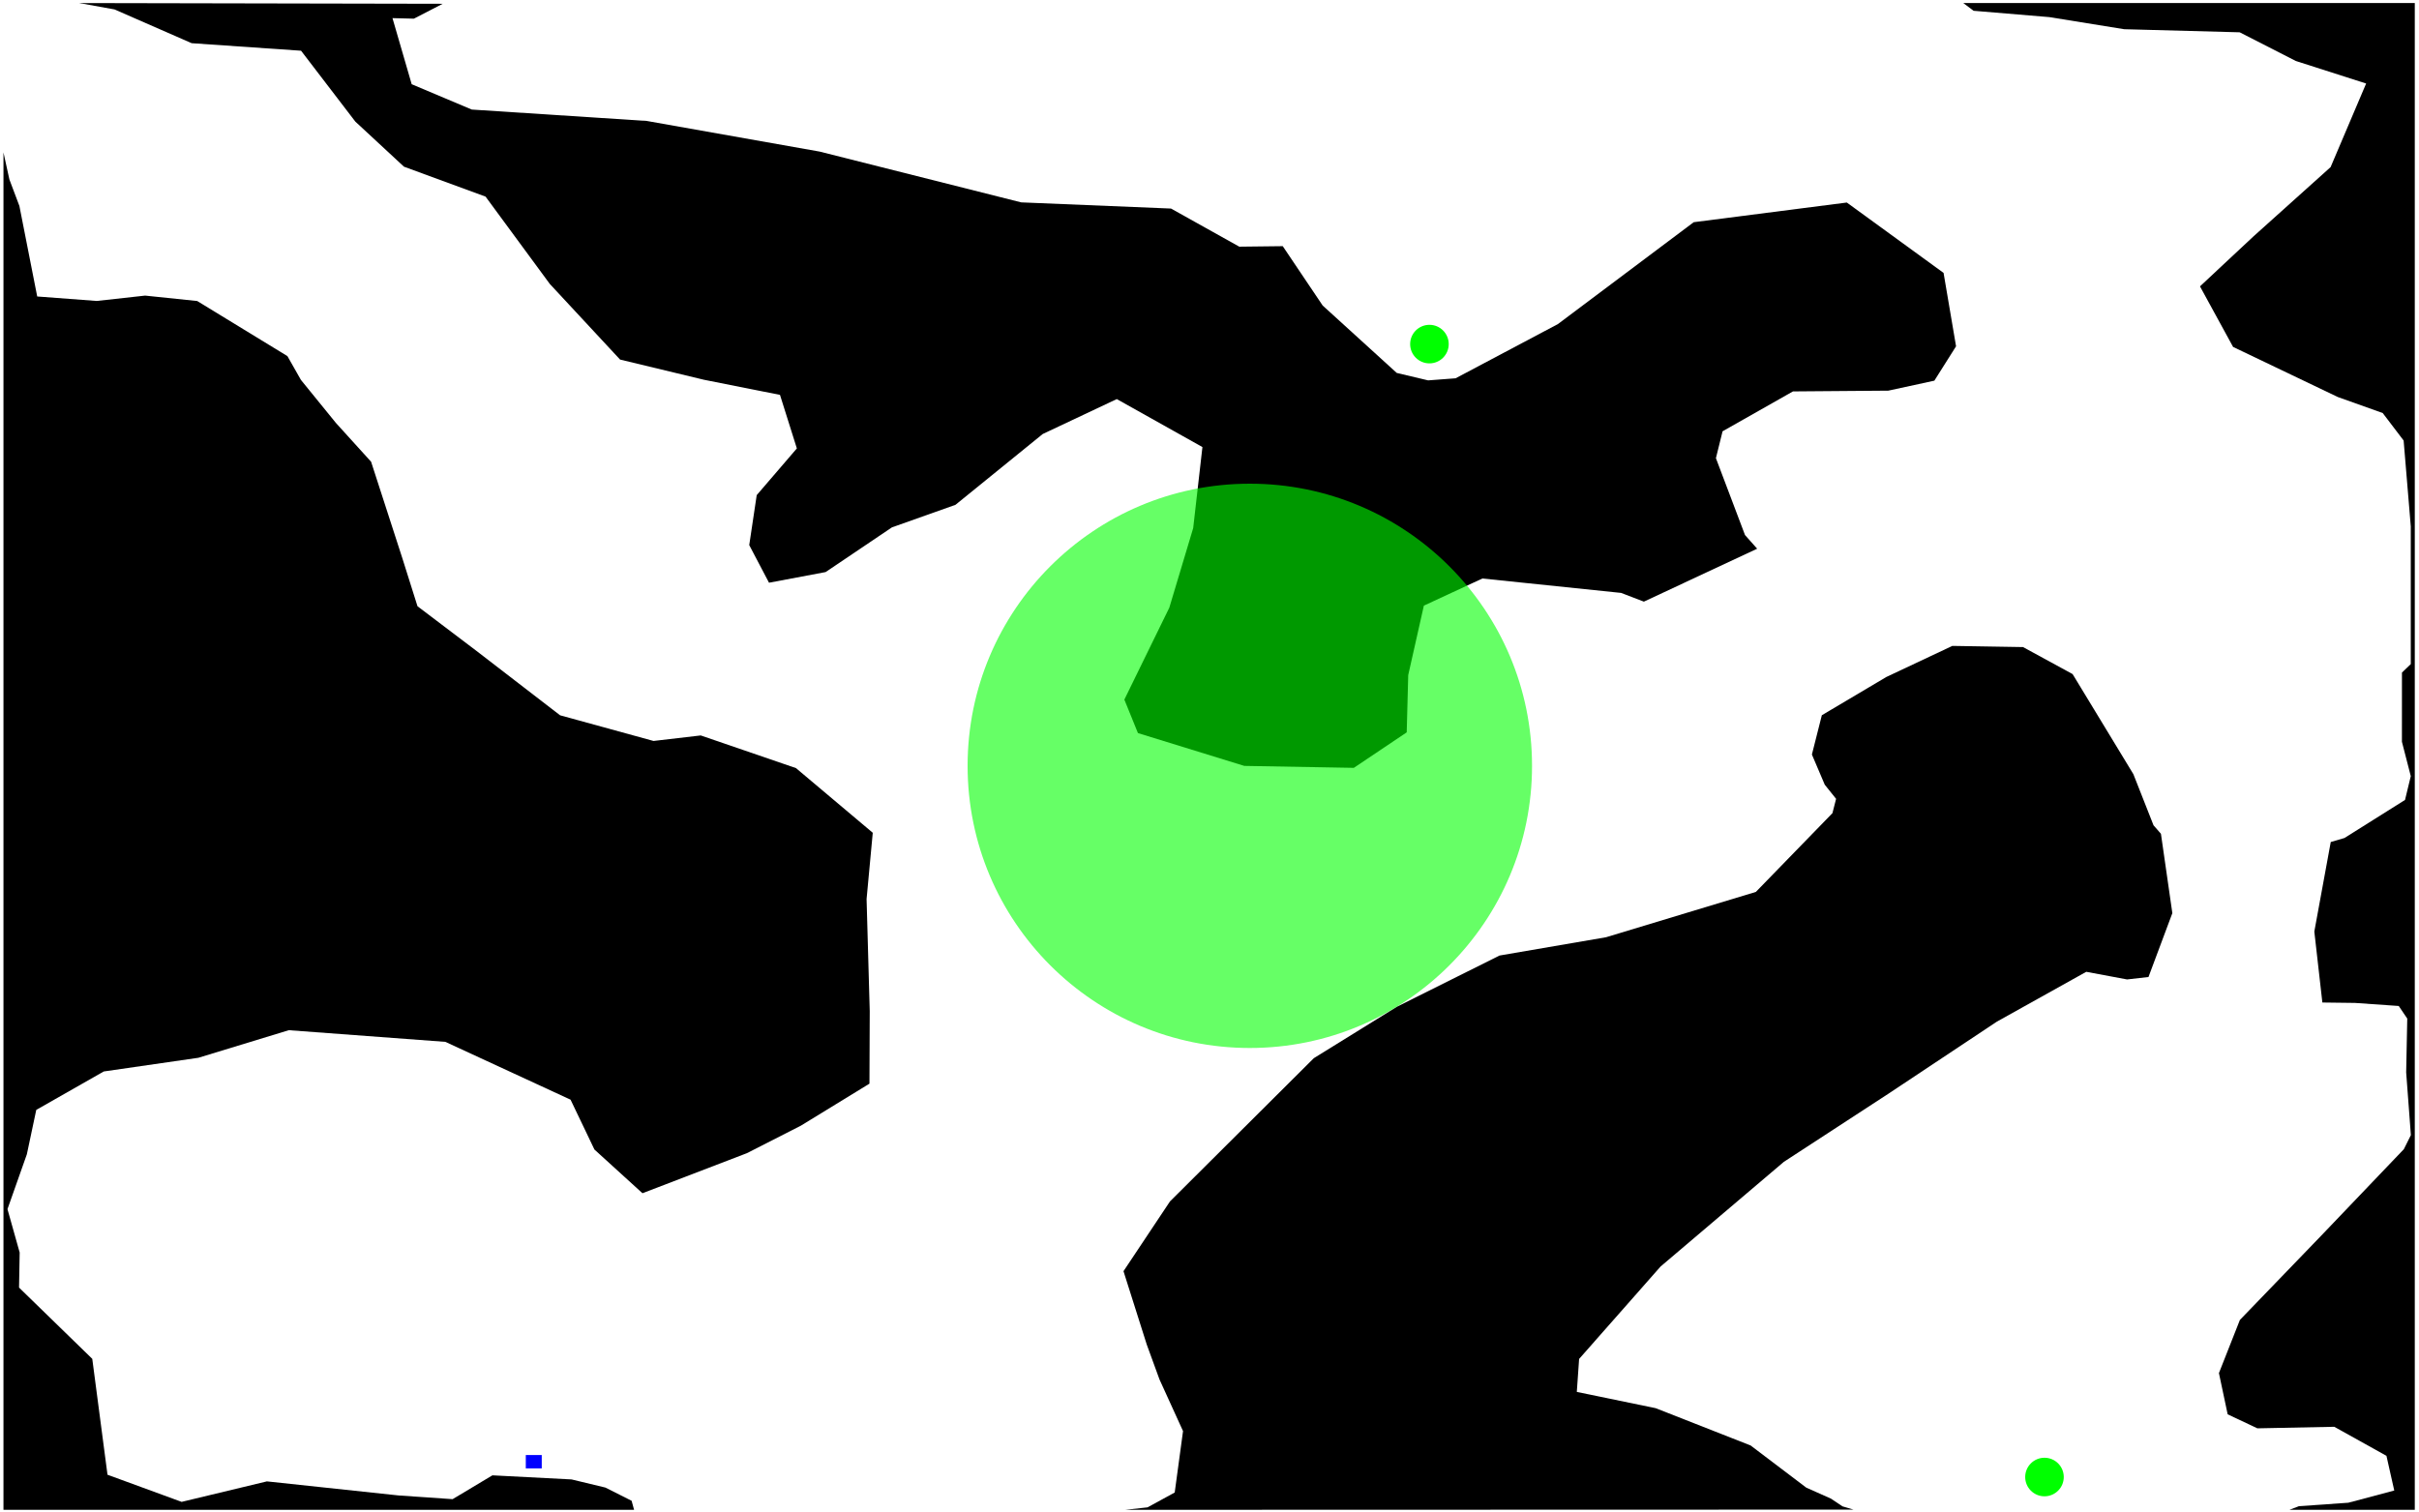
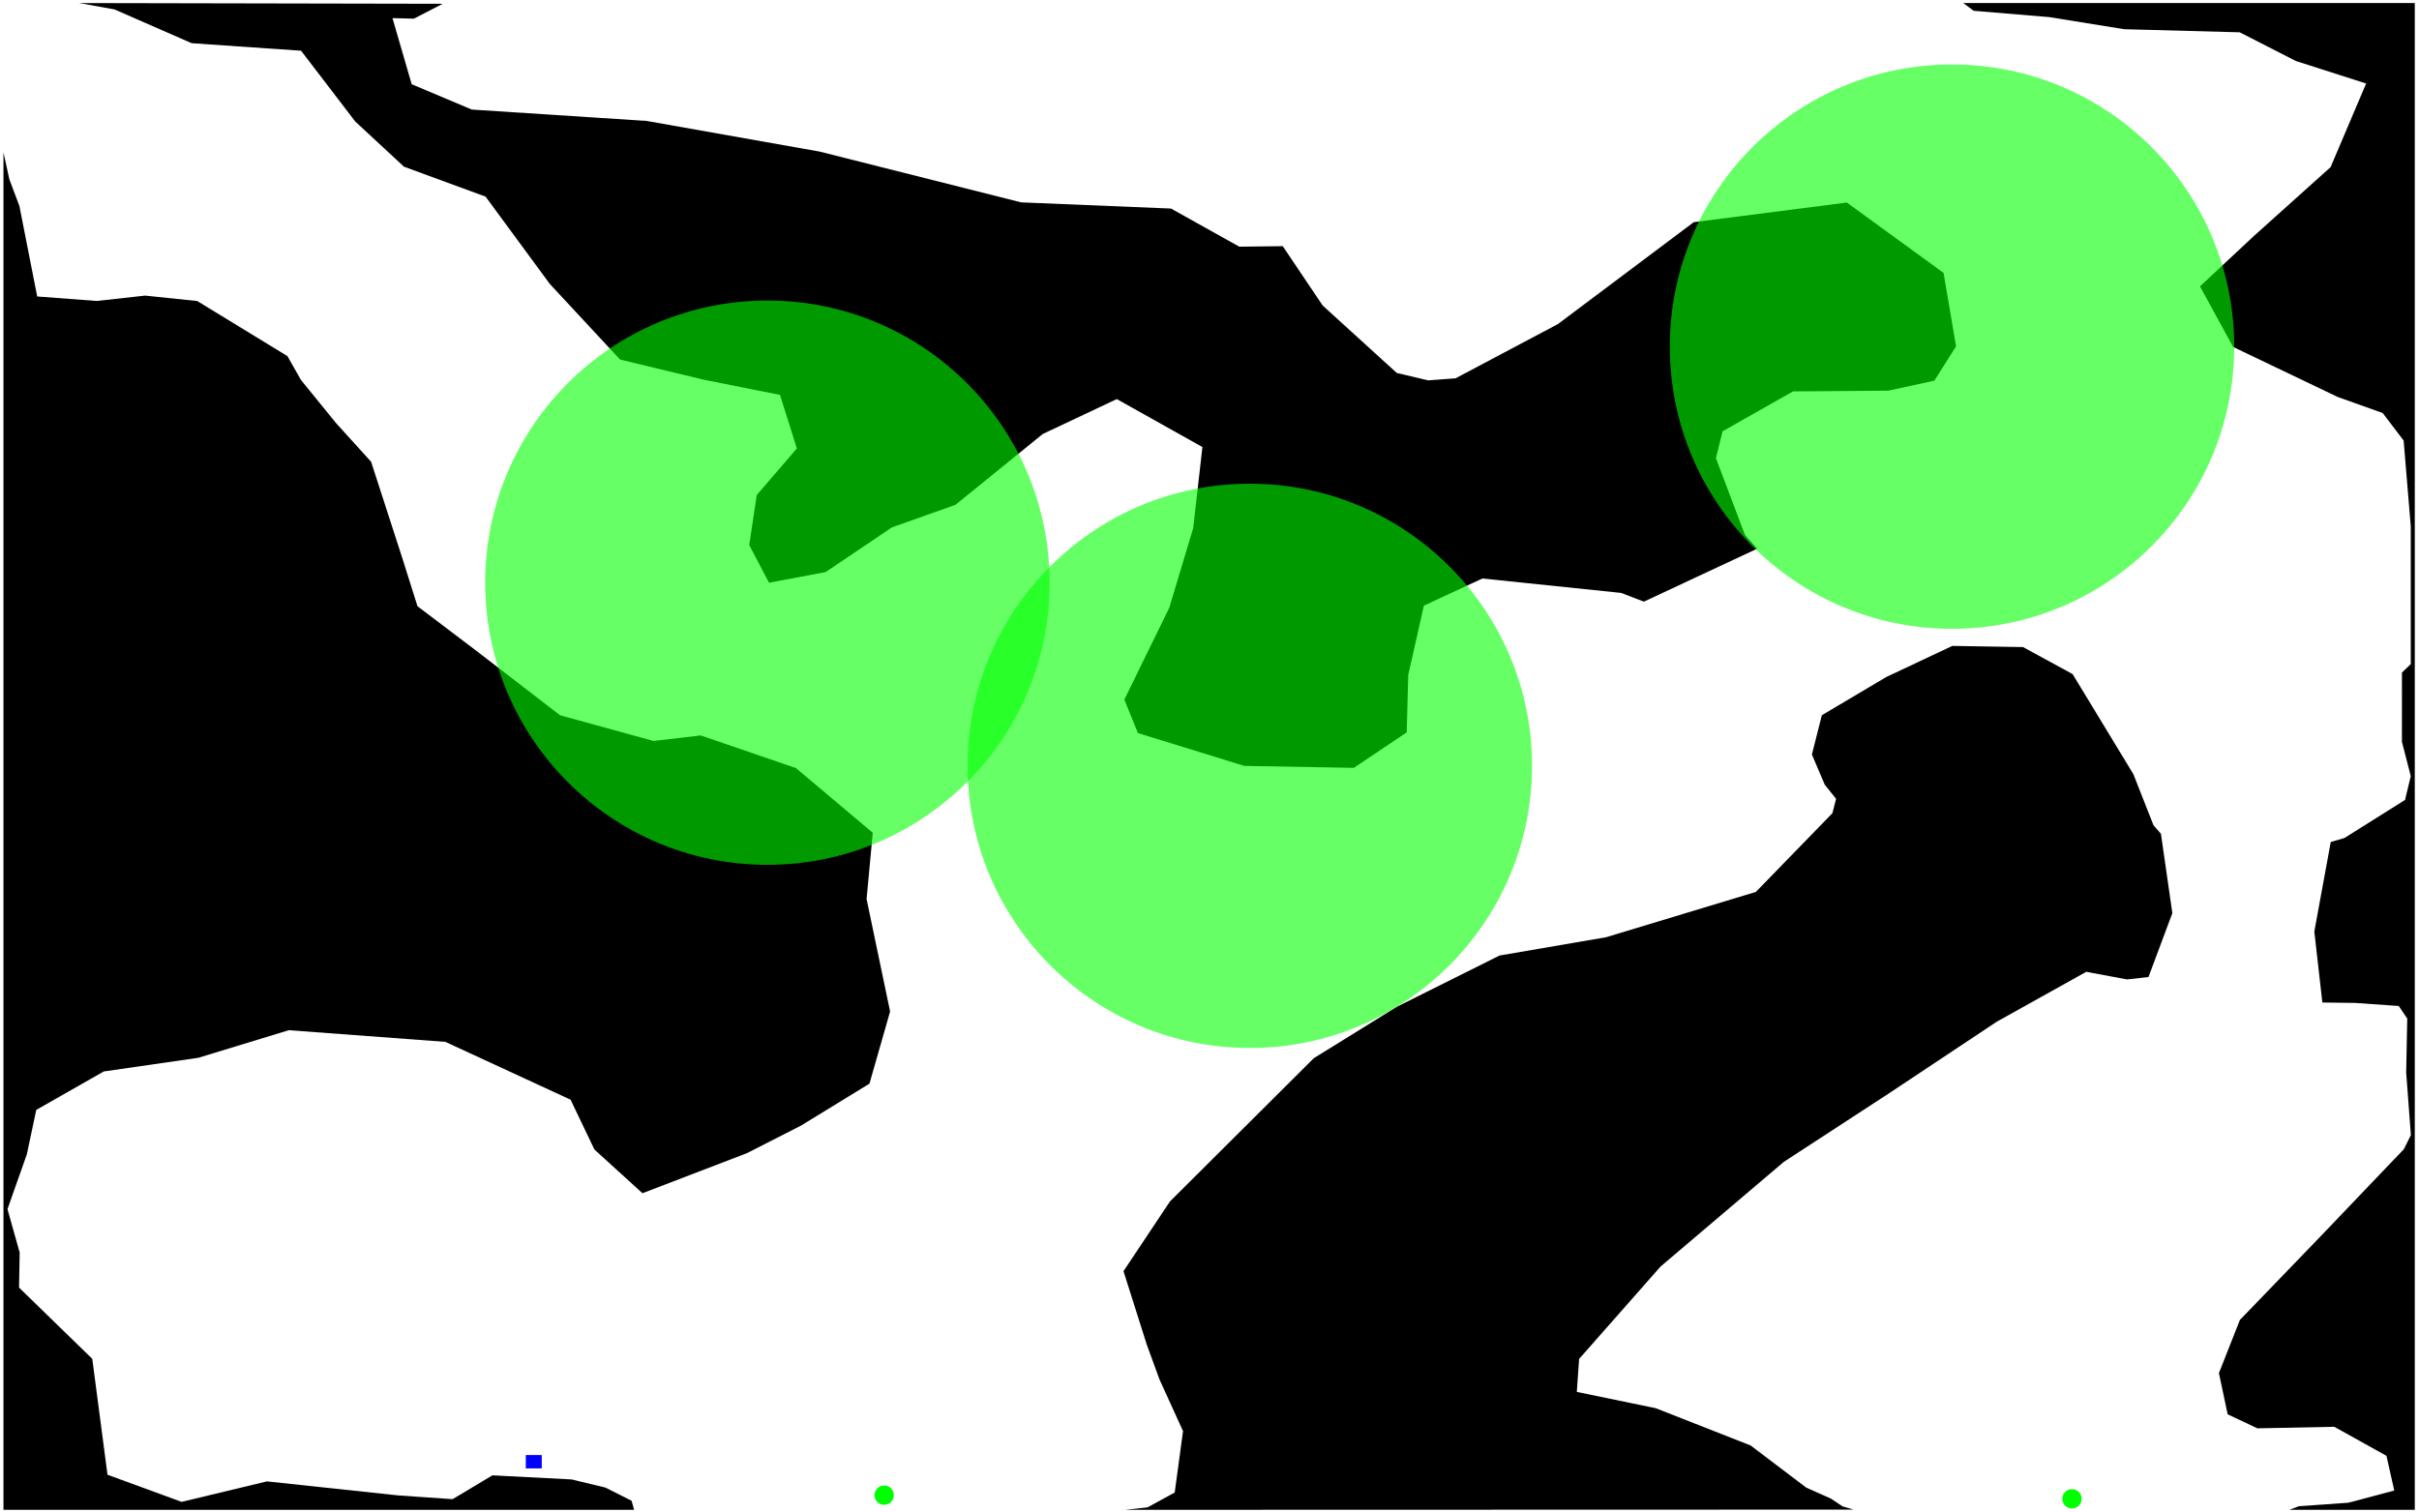
<svg xmlns="http://www.w3.org/2000/svg" width="2400" height="1500" id="svg2" version="1.1">
  <defs id="defs4">
    </defs>
  <g id="layer1" transform="translate(0,750)">
    <path style="fill:#000000" d="m 78.59,-746.969 35.042,6.333 76.529,33.5 108.536,7.473 53.814,70.303 48.276,44.772 80.972,29.723 63.732,86.635 69.708,75.058 83.037,19.993 75.622,15.049 16.739,53.126 -39.829,46.368 -7.415,49.59 19.617,37.326 56.161,-10.575 65.829,-44.365 63.013,-22.37 86.572,-70.271 73.463,-34.666 84.977,47.619 -9.167,80.409 -23.684,78.969 -44.616,91.234 13.485,33.227 105.532,32.57 108.661,1.94 52.469,-35.23 1.502,-56.849 15.518,-68.895 58.069,-26.938 137.602,14.298 22.621,8.667 112.384,-52.531 -12.077,-13.579 -28.847,-76.279 6.602,-26.657 69.833,-39.579 94.613,-0.751 45.68,-9.918 21.526,-34.103 -12.39,-72.837 -95.99,-69.833 -151.9,19.523 -134.786,101.121 -101.465,53.783 -27.251,2.065 -31.131,-7.384 -73.494,-66.892 -39.61,-58.914 -43.114,0.501 -67.737,-37.826 -148.646,-6.132 -199.989,-50.404 -171.549,-30.411 -173.582,-11.295 -59.602,-25.155 -19.054,-65.578 21.244,0.532 28.606,-14.772 -360.658,-0.715 z" id="scene2" />
    <path style="fill:#000000" d="m 1947.885,-746.969 10.191,7.661 75.145,6.288 74.252,12.009 114.657,3.07 55.658,28.457 69.762,22.362 -35.261,82.974 -76.529,68.738 -53.063,49.59 32.852,60.103 103.905,49.716 44.553,15.894 20.744,27.283 7.102,85.258 0,136.601 -8.761,8.416 -0.031,68.676 8.792,34.103 -5.726,23.622 -60.072,37.764 -13.61,3.973 -16.301,88.856 7.978,70.428 32.414,0.407 43.364,3.035 8.448,12.493 -1.077,53.434 4.675,62.226 -6.977,13.954 -82.567,86.416 -80.096,83.037 -20.806,52.751 8.666,40.924 29.504,13.892 76.278,-1.533 51.749,28.816 7.759,34.447 -45.617,12.108 -49.023,3.437 -9.297,3.571 124.305,0 0,-747.612 0,-747.643 -447.941,0 -2e-4,0 z" id="scene4" />
-     <path style="fill:#000000" d="m 3.438,-598.752 0,599.426 0,747.612 625.653,0 -2.44,-8.948 -26.031,-13.109 -33.54,-8.072 -78.531,-4.067 -39.485,23.653 -53.376,-3.661 -130.875,-13.985 -84.601,20.337 L 106.655,713.494 91.543,598.482 18.893,527.772 19.519,492.981 7.411,449.929 26.653,395.458 l 9.324,-44.021 66.986,-38.139 93.862,-13.579 89.701,-27.376 155.342,11.576 124.211,57.381 23.685,49.465 47.651,43.364 103.686,-39.766 53.501,-27.283 68.019,-41.675 0.282,-72.117 -3.129,-111.07 6.132,-65.797 -76.185,-64.17 -94.488,-32.414 -46.837,5.475 -92.704,-25.468 -82.786,-63.764 -58.695,-44.459 -15.112,-47.932 -30.912,-95.458 -34.948,-38.546 -34.666,-42.645 -13.422,-23.653 -89.482,-54.659 -51.687,-5.381 -47.995,5.319 -59.071,-4.443 -17.673,-89.835 -9.932,-26.322 -5.873,-26.818 z" id="scene3" />
+     <path style="fill:#000000" d="m 3.438,-598.752 0,599.426 0,747.612 625.653,0 -2.44,-8.948 -26.031,-13.109 -33.54,-8.072 -78.531,-4.067 -39.485,23.653 -53.376,-3.661 -130.875,-13.985 -84.601,20.337 L 106.655,713.494 91.543,598.482 18.893,527.772 19.519,492.981 7.411,449.929 26.653,395.458 l 9.324,-44.021 66.986,-38.139 93.862,-13.579 89.701,-27.376 155.342,11.576 124.211,57.381 23.685,49.465 47.651,43.364 103.686,-39.766 53.501,-27.283 68.019,-41.675 20.485,-71.612 -23.332,-111.575 6.132,-65.797 -76.185,-64.17 -94.488,-32.414 -46.837,5.475 -92.704,-25.468 -82.786,-63.764 -58.695,-44.459 -15.112,-47.932 -30.912,-95.458 -34.948,-38.546 -34.666,-42.645 -13.422,-23.653 -89.482,-54.659 -51.687,-5.381 -47.995,5.319 -59.071,-4.443 -17.673,-89.835 -9.932,-26.322 -5.873,-26.818 z" id="scene3" />
    <rect style="fill:#0000ff;fill-opacity:1;stroke:none" id="start" width="15.83" height="13.257" x="521.669" y="693.95">
      </rect>
-     <path style="fill:#00ff00;fill-opacity:1;stroke:none" id="cargo" d="m 1025.305,740.404 c 0,5.3 -4.296,9.596 -9.596,9.596 -5.3,0 -9.597,-4.296 -9.597,-9.596 0,-5.3 4.296,-9.596 9.597,-9.596 5.3,0 9.596,4.296 9.596,9.596 z" transform="matrix(1.993677,0,0,1.993677,3.428552,-760.3534)" />
-     <path transform="matrix(1.993677,0,0,1.993677,-606.7886,-1884.649)" d="m 1025.305,740.404 c 0,5.3 -4.296,9.596 -9.596,9.596 -5.3,0 -9.597,-4.296 -9.597,-9.596 0,-5.3 4.296,-9.596 9.597,-9.596 5.3,0 9.596,4.296 9.596,9.596 z" id="cargo2" style="fill:#00ff00;fill-opacity:1;stroke:none" />
+     <path style="fill:#00ff00;fill-opacity:1;stroke:none" id="cargo" d="m 1025.305,740.404 a 9.596,9.596 0 1 1 -19.193,0 9.596,9.596 0 1 1 19.193,0 z" transform="translate(1040,-3.030458)" />
+     <path d="m 1025.305,740.404 a 9.596,9.596 0 1 1 -19.193,0 9.596,9.596 0 1 1 19.193,0 z" id="cargo2" style="fill:#00ff00;fill-opacity:1;stroke:none" transform="translate(-138.4848,-6.657729)" />
    <path id="path2840" d="m 1937.028,-109.019 -65.516,30.849 -63.983,37.952 -9.856,38.984 12.765,29.973 11.232,14.017 -3.629,14.204 -75.966,78.156 -148.678,44.991 -105.657,18.147 -101.684,50.748 -82.567,51.124 -142.702,142.139 -46.117,69.239 23.09,72.837 12.64,34.635 23.34,51.217 -8.26,60.948 -26.943,14.723 -21.991,2.423 85.102,0 637.301,-0.179 -10.906,-3.227 -11.514,-7.692 -24.458,-10.897 -55.191,-41.831 -94.206,-37.013 -78.25,-16.144 2.284,-32.726 80.847,-91.735 122.271,-103.843 104.688,-68.238 106.659,-70.897 88.7,-49.465 40.486,7.572 21.244,-2.409 23.685,-63.388 -11.326,-78.75 -7.353,-8.416 -19.993,-50.748 -60.291,-99.306 -49.184,-26.813 -70.115,-1.158 z" style="fill:#000000" />
-     <path style="fill:#00ff00;fill-opacity:1;stroke:none;opacity:0.6" id="path2833" d="m 1520,760 a 280,280 0 1 1 -560,0 280,280 0 1 1 560,0 z" transform="translate(0,-750)" />
+     <path style="fill:#00ff00;fill-opacity:1;stroke:none;opacity:0.6" id="path2833" d="m 1520,760 c 0,154.64 -125.36,280 -280,280 -154.64,0 -280,-125.36 -280,-280 0,-154.64 125.36,-280 280,-280 154.64,0 280,125.36 280,280 z" transform="translate(0,-750)" />
+     <path transform="translate(-478.6296,-931.7665)" d="m 1520,760 a 280,280 0 1 1 -560,0 280,280 0 1 1 560,0 z" id="path2834" style="opacity:0.6;fill:#00ff00;fill-opacity:1;stroke:none" />
+     <path style="opacity:0.6;fill:#00ff00;fill-opacity:1;stroke:none" id="path2836" d="m 1520,760 a 280,280 0 1 1 -560,0 280,280 0 1 1 560,0 z" transform="translate(696.6804,-1166)" />
  </g>
</svg>
